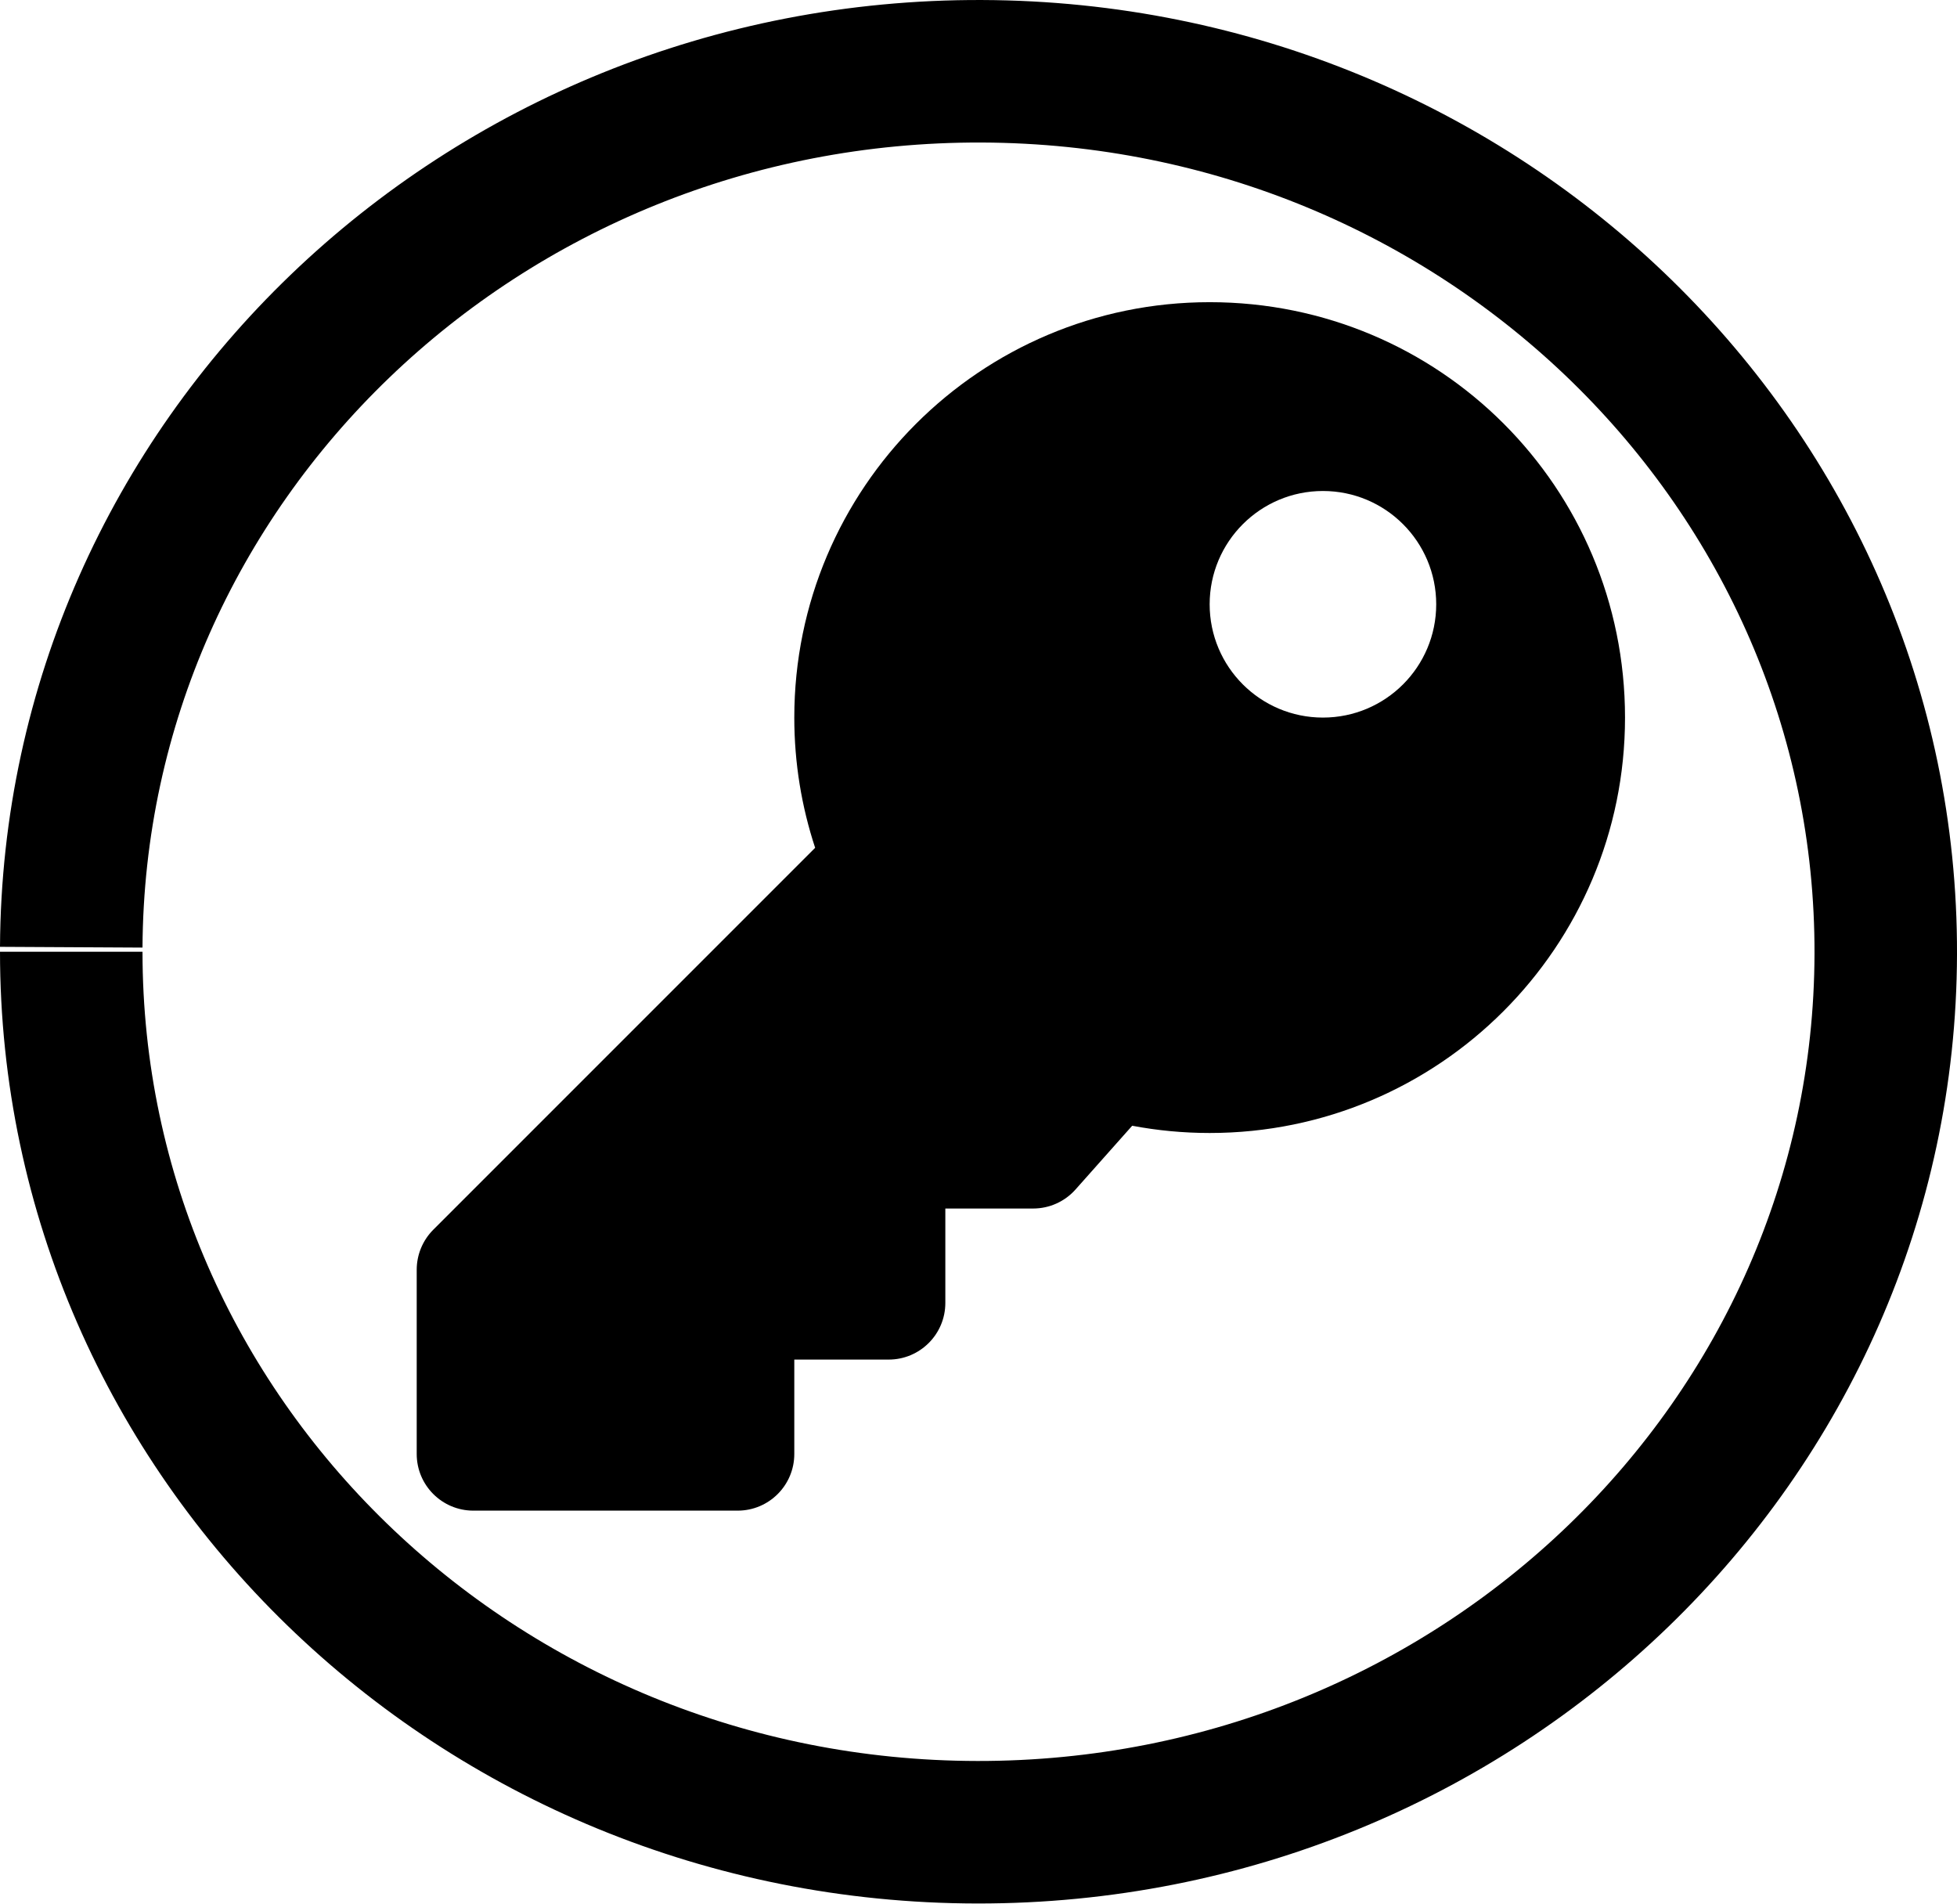
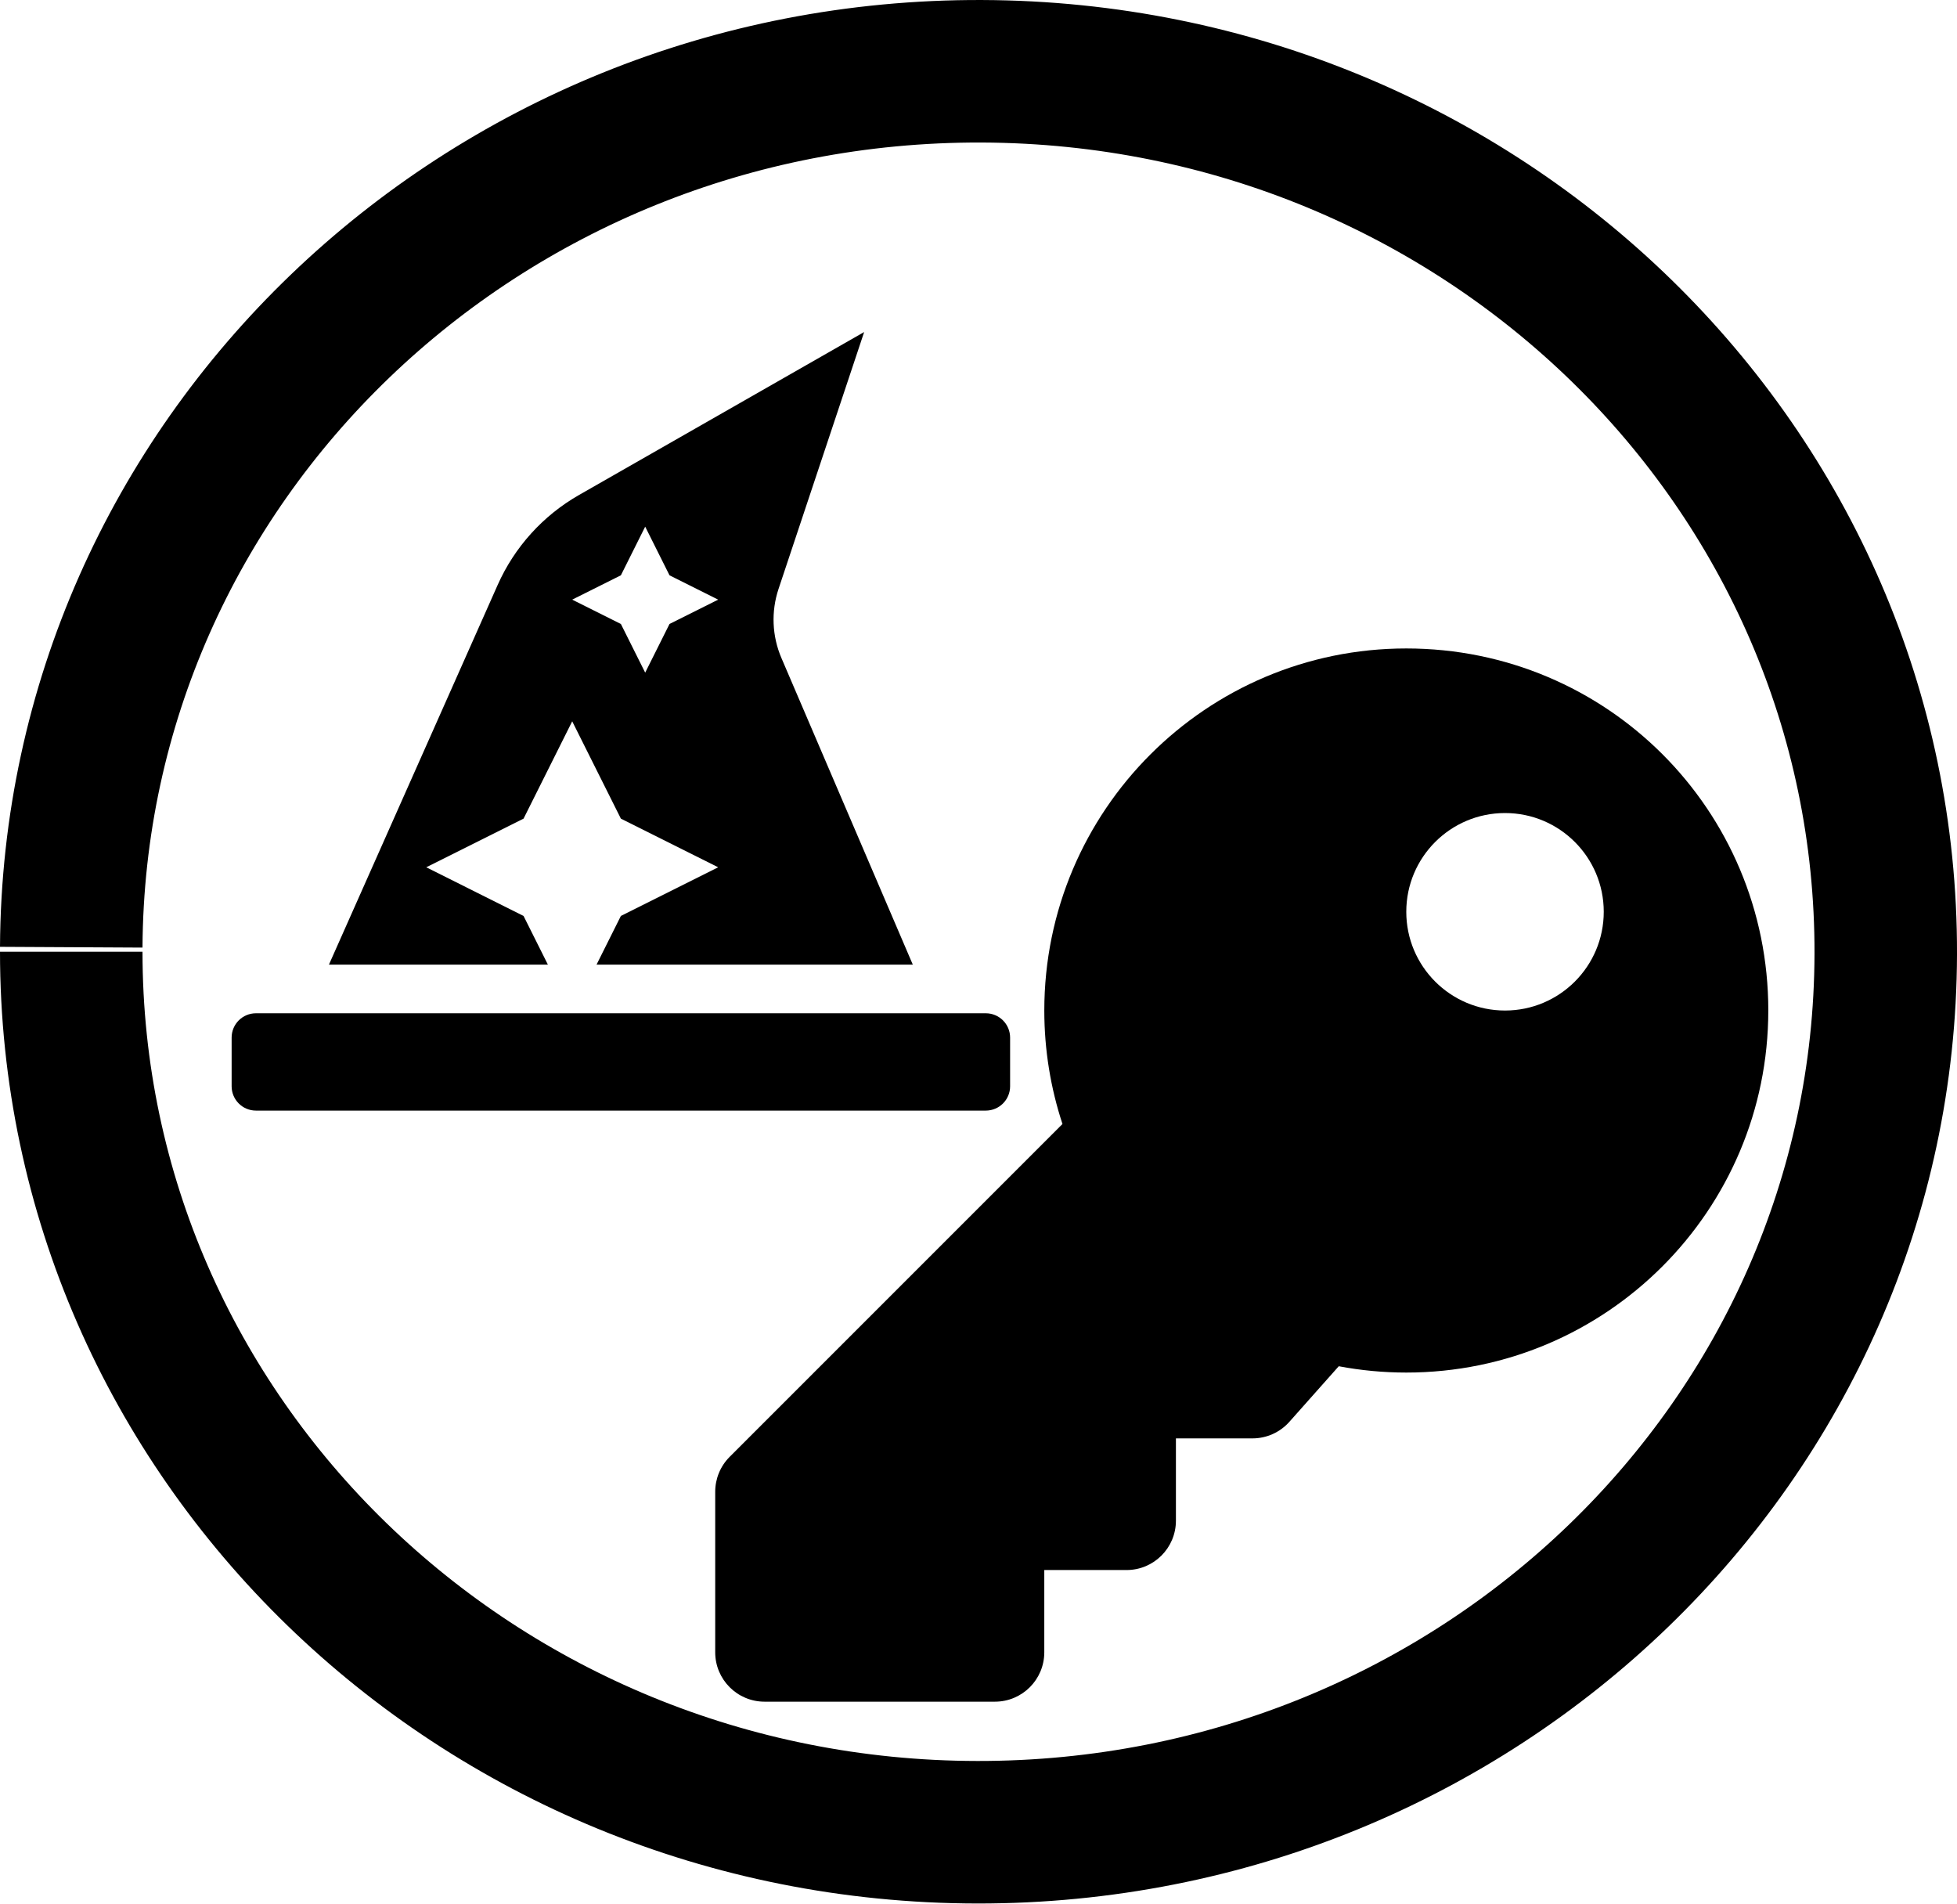
<svg xmlns="http://www.w3.org/2000/svg" width="123.904mm" height="120.502mm" viewBox="0 0 123.904 120.502" version="1.1" id="svg823">
  <defs id="defs817" />
  <g id="layer1" transform="translate(-37.26673,-88.58218)">
-     <g id="g822">
-       <path d="M 41.778,148.546 A 57.441,55.74 0 0 1 99.441,93.094 57.441,55.74 0 0 1 156.66,148.977 57.441,55.74 0 0 1 99.145,204.573 57.441,55.74 0 0 1 41.778,148.833" id="path1370" style="fill:none;fill-opacity:1;stroke:#000000;stroke-width:9.022;stroke-miterlimit:4;stroke-dasharray:none;stroke-opacity:1" />
-       <path style="stroke-width:0.149" id="path2" d="m 140.152,134.009 c 0,14.524 -11.774,26.298 -26.298,26.298 -1.676,0 -3.316,-0.159 -4.905,-0.459 l -3.588,4.036 a 3.586,3.586 0 0 1 -2.68,1.204 h -5.562 v 5.977 c 0,1.981 -1.606,3.586 -3.586,3.586 h -5.977 v 5.977 c 0,1.981 -1.606,3.586 -3.586,3.586 H 67.236 c -1.981,0 -3.586,-1.605 -3.586,-3.586 v -11.663 c 0,-0.951 0.378,-1.863 1.05,-2.536 l 24.176,-24.176 c -0.855,-2.593 -1.32,-5.364 -1.32,-8.243 0,-14.524 11.774,-26.298 26.298,-26.298 14.567,-1.5e-4 26.298,11.731 26.298,26.298 z m -26.298,-7.172 c 0,3.961 3.211,7.172 7.172,7.172 3.961,0 7.172,-3.211 7.172,-7.172 0,-3.961 -3.211,-7.172 -7.172,-7.172 -3.961,0 -7.172,3.211 -7.172,7.172 z" />
-     </g>
+     <path style="fill:none;fill-opacity:1;stroke:#000000;stroke-width:9.022;stroke-miterlimit:4;stroke-dasharray:none;stroke-opacity:1" id="path1370" d="M 41.778,148.546 A 57.441,55.74 0 0 1 99.441,93.094 57.441,55.74 0 0 1 156.66,148.977 57.441,55.74 0 0 1 99.145,204.573 57.441,55.74 0 0 1 41.778,148.833" />
+     <path d="m 149.223,152.554 c 0,12.658 -10.261,22.919 -22.92,22.919 -1.461,0 -2.89,-0.138 -4.275,-0.4 l -3.127,3.518 a 3.125,3.125 0 0 1 -2.336,1.049 h -4.847 v 5.209 c 0,1.726 -1.399,3.125 -3.125,3.125 h -5.209 v 5.209 c 0,1.726 -1.399,3.125 -3.125,3.125 H 85.674 c -1.726,0 -3.125,-1.399 -3.125,-3.125 v -10.165 c 0,-0.829 0.329,-1.624 0.915,-2.21 l 21.071,-21.071 c -0.745,-2.26 -1.15,-4.675 -1.15,-7.184 0,-12.658 10.261,-22.919 22.919,-22.92 12.695,-1.3e-4 22.92,10.224 22.92,22.92 z m -22.92,-6.251 c 0,3.452 2.799,6.251 6.251,6.251 3.452,0 6.251,-2.799 6.251,-6.251 0,-3.452 -2.799,-6.251 -6.251,-6.251 -3.452,0 -6.251,2.799 -6.251,6.251 z" id="path2" style="stroke-width:0.13" />
+     <path style="fill:#000000;fill-opacity:1;stroke-width:0.096" id="path2-2" d="M 99.68,152.728 H 53.472 c -0.851,0 -1.54,0.689 -1.54,1.54 v 3.081 c 0,0.851 0.689,1.54 1.54,1.54 h 46.208 c 0.851,0 1.54,-0.689 1.54,-1.54 v -3.081 c 0,-0.851 -0.689,-1.54 -1.54,-1.54 z m -29.265,-6.161 -6.161,-3.081 6.161,-3.08 3.08,-6.161 3.081,6.161 6.161,3.08 -6.161,3.081 -1.54,3.081 h 20.023 L 86.741,130.238 a 6.157,6.157 0 0 1 -0.182,-4.375 l 5.42,-16.261 -18.058,10.319 A 12.321,12.321 0 0 0 68.775,125.614 l -10.682,24.034 h 13.862 z m 6.161,-21.564 1.54,-3.081 1.54,3.081 3.081,1.54 -3.081,1.54 -1.54,3.081 -1.54,-3.081 -3.081,-1.54 z" />
  </g>
</svg>
